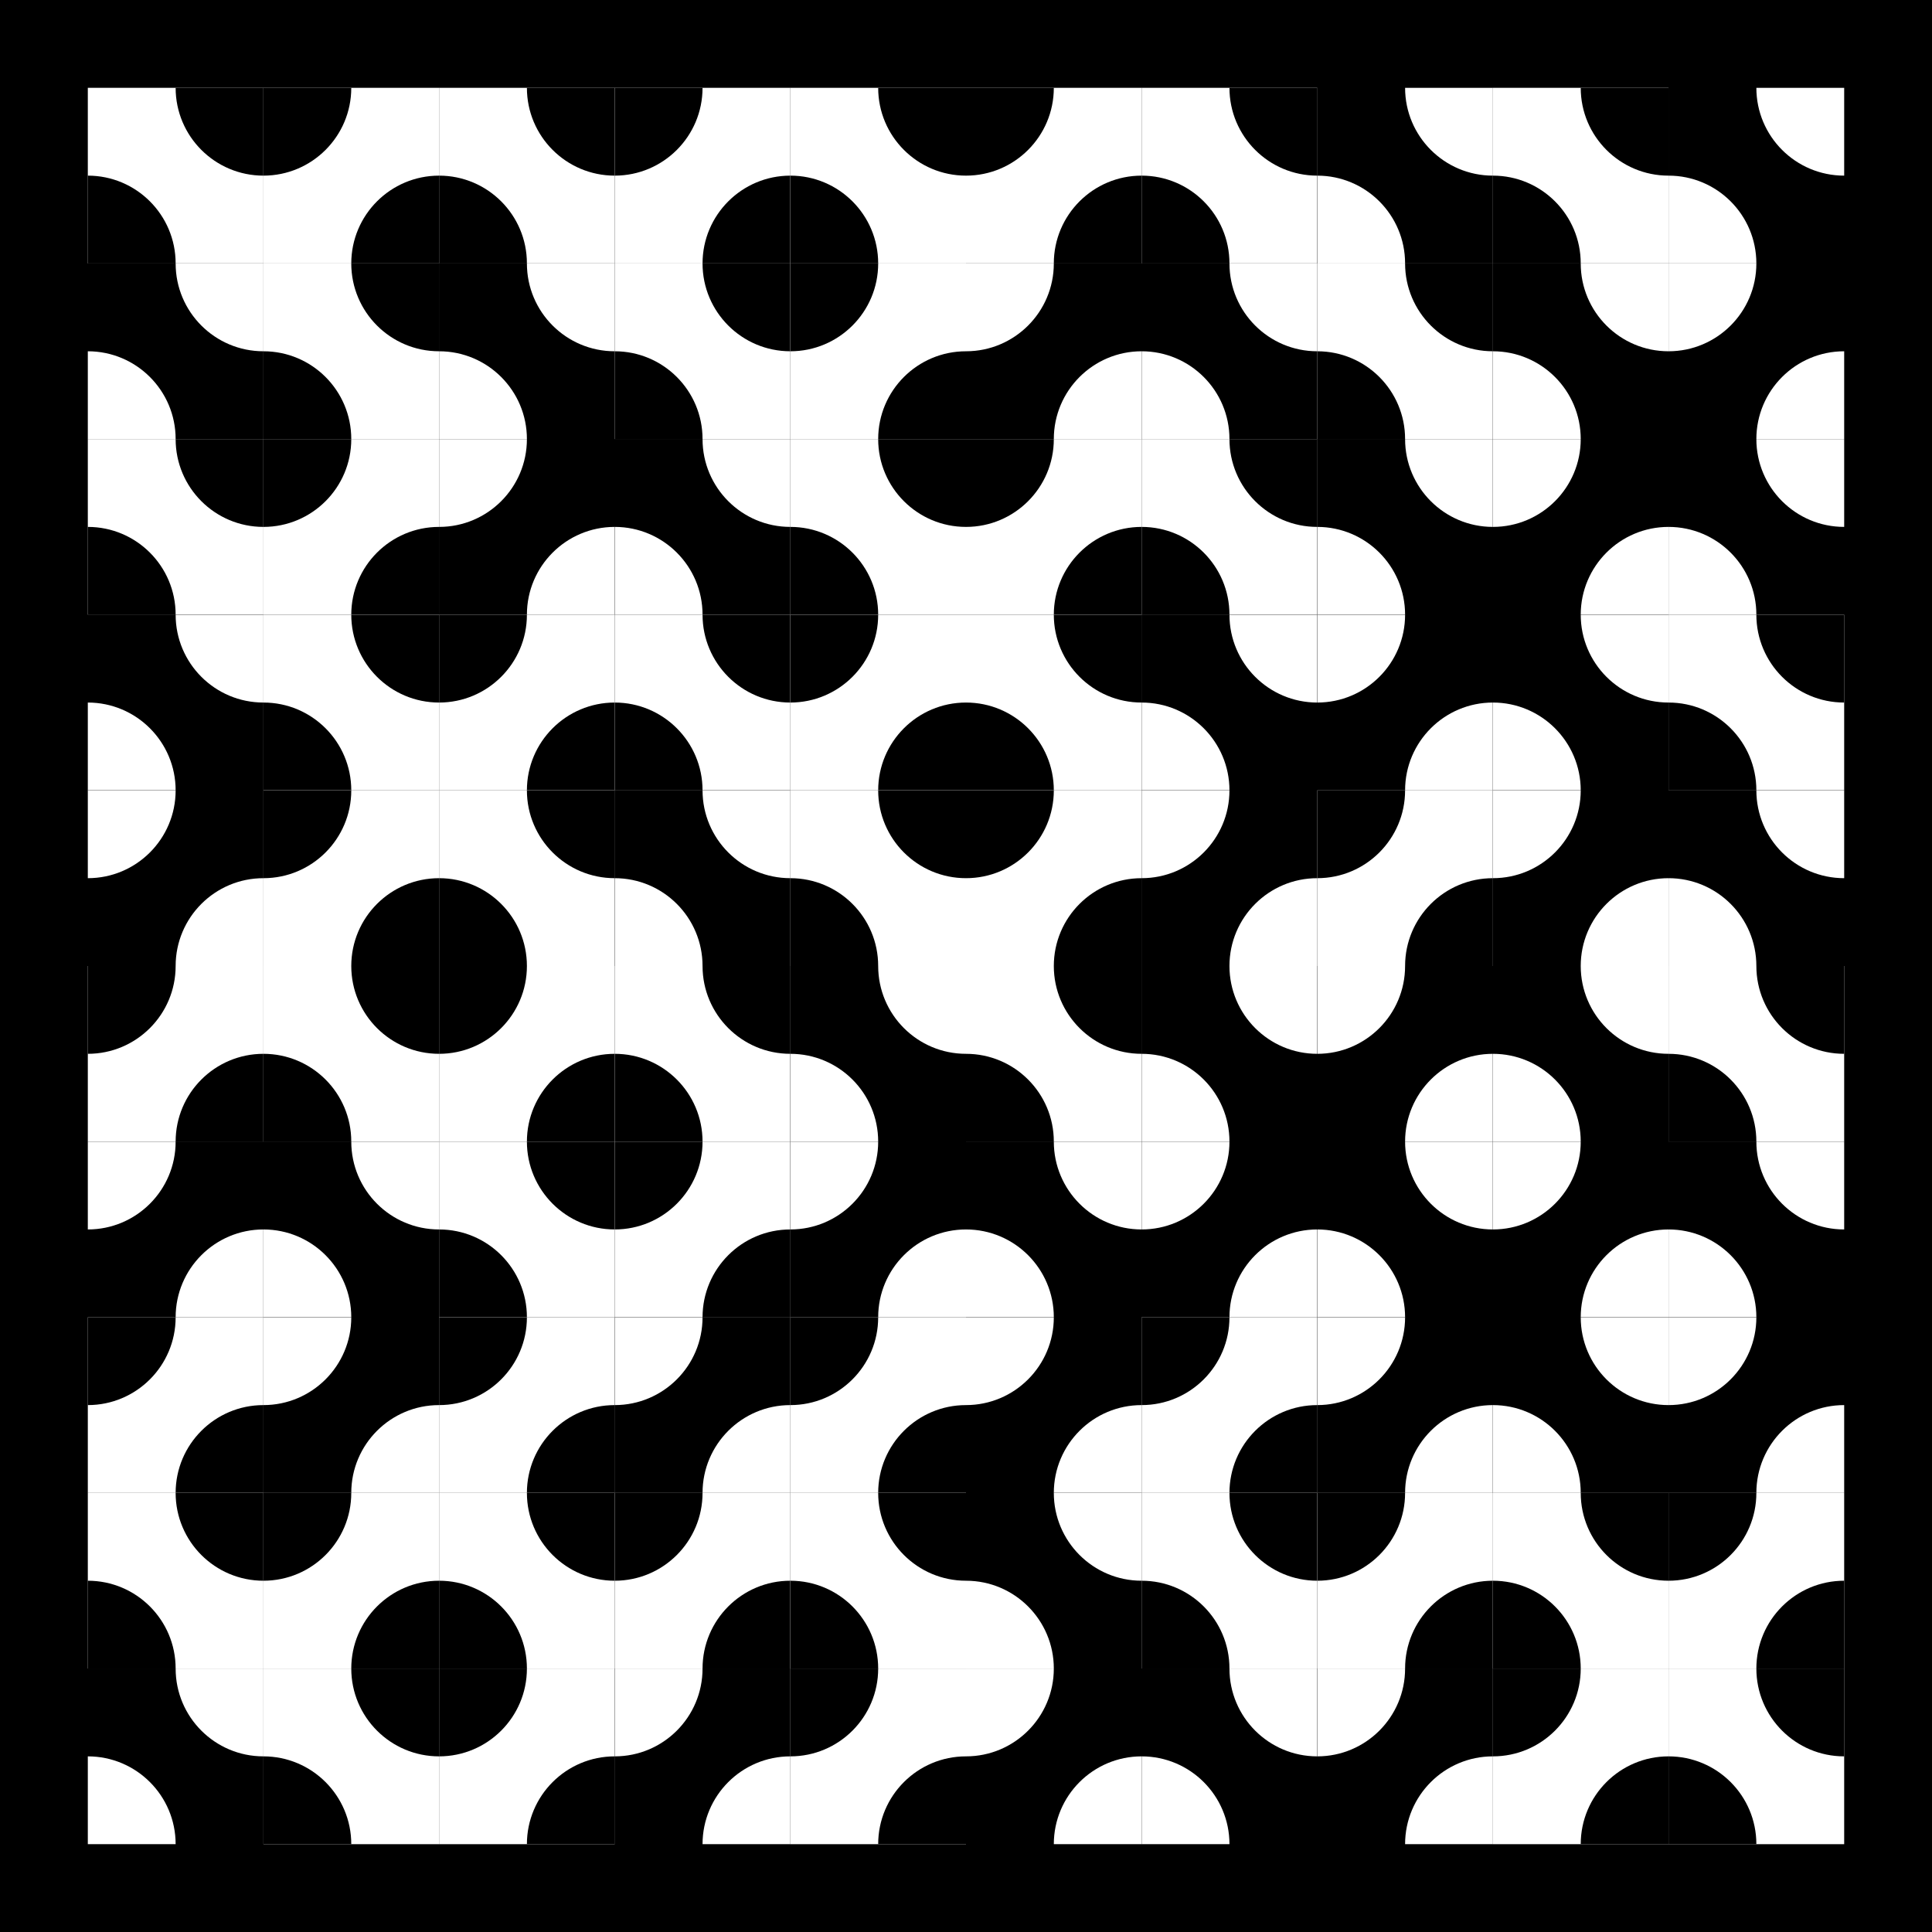
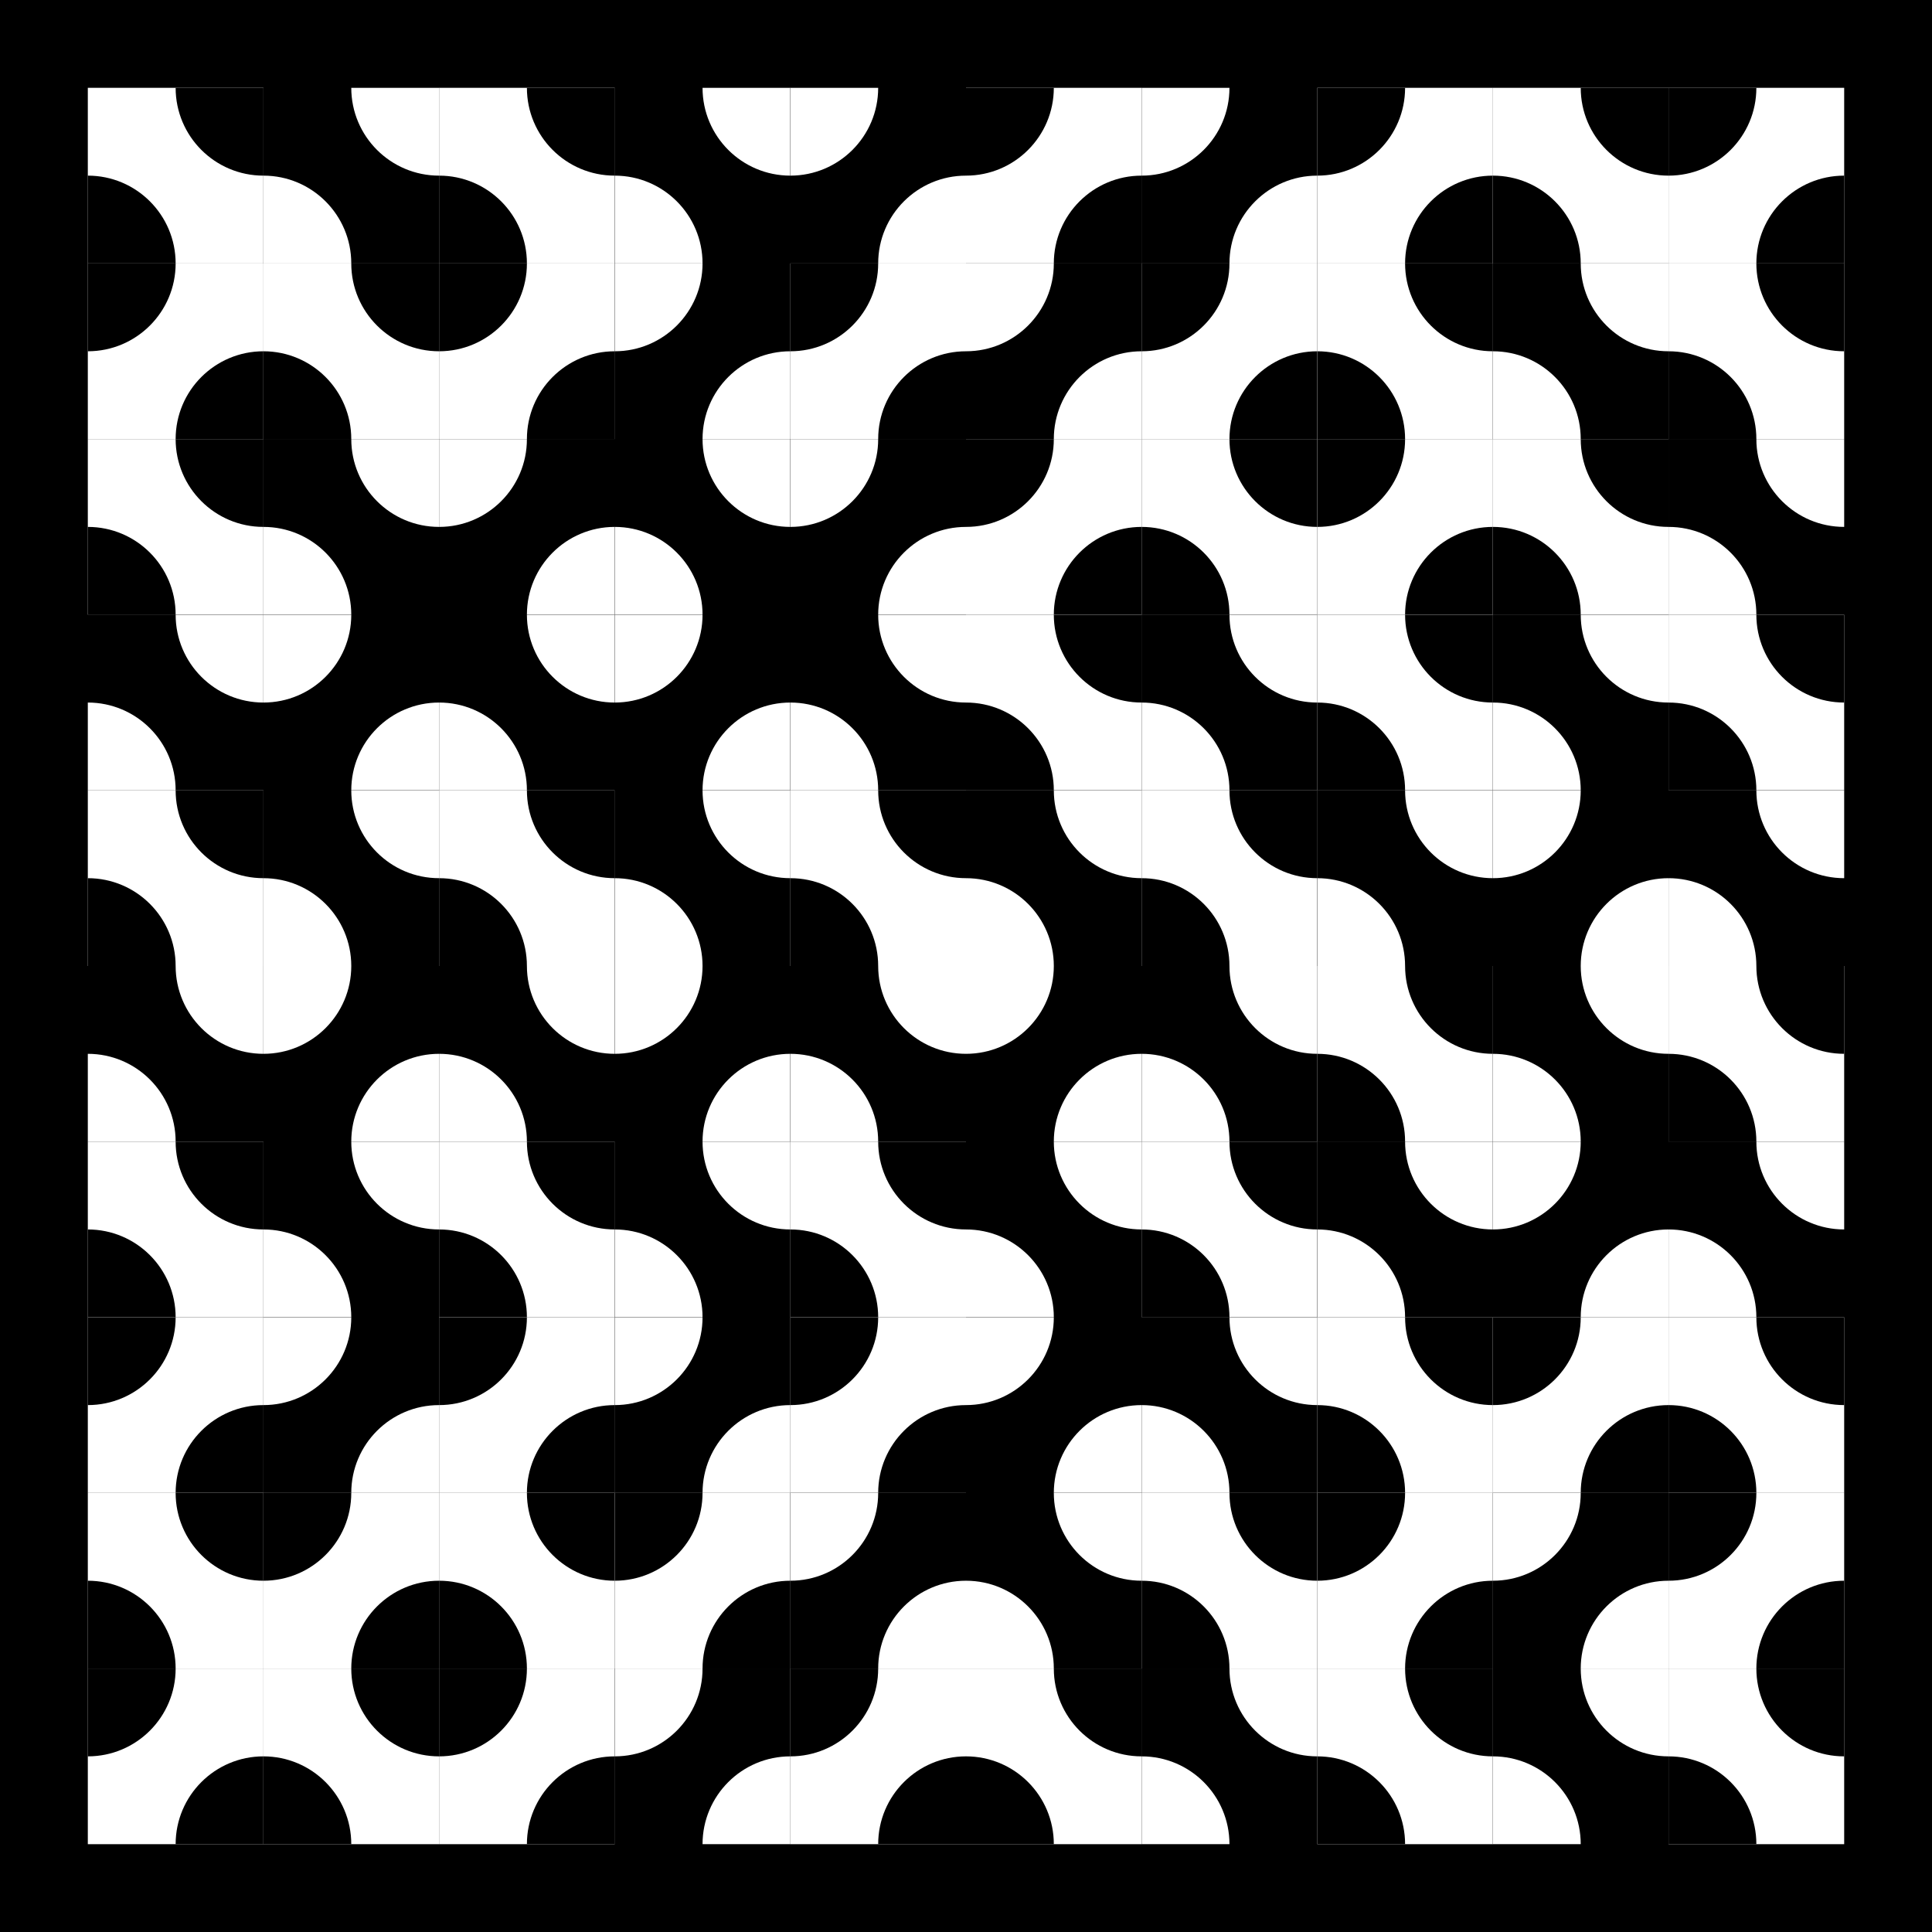
<svg xmlns="http://www.w3.org/2000/svg" viewBox="0 0 550 550" width="550" height="550">
  <style>
        rect.tileBack1 { stroke: none; fill: black; }
        rect.tileBack2 { stroke: none; fill: white; }
        rect.background { stroke: none; fill: white; }
        path.guide { stroke: lightgray; stroke-width: 1; }
        circle.guide { stroke: lightgray; fill: darkgray; stroke-width: 1; }
        path.arc1 { stroke: black; stroke-width: 50; fill: none; stroke-linecap: butt; }
        path.arc1round { stroke: black; stroke-width: 50; fill: none; stroke-linecap: round; }
        path.arc2 { stroke: black; stroke-width: 50; fill: none; stroke-linecap: butt; }
        path.arc3 { stroke: green; stroke-width: 50; fill: none; stroke-linecap: butt; }
        path.arc4 { stroke: blue; stroke-width: 50; fill: none; stroke-linecap: butt; }
        path.pie1 { stroke: none; stroke-width: 1; fill: white; stroke-linecap: butt; }
        path.pie2 { stroke: none; stroke-width: 1; fill: black; stroke-linecap: butt; }
        polygon.hex1 { stroke: white; fill: lightblue; stroke-width: 20; }
        polygon.hex1b { stroke: white; fill: darkblue; stroke-width: 20; }
        polygon.hex2 { stroke: white; fill: lightpink; stroke-width: 1; }
        polygon.hex2b { stroke: white; fill: red; stroke-width: 1; }
</style>
  <defs>
    <g id="base1">
      <rect width="200" height="200" class="tileBack1" />
    </g>
    <g id="base2">
      <rect width="200" height="200" class="tileBack2" />
    </g>
    <g id="center1">
      <use href="#base1" />
      <circle cx="100" cy="100" r="25" class="guide" />
    </g>
    <g id="hex1">
      <polygon class="hex1" transform="translate(0,0) scale(0.5,0.5) rotate(0,100,100)" points="300,150 225,280 75,280 0,150 75,20 225,20" />
    </g>
    <g id="hex1b">
      <polygon class="hex1b" transform="translate(0,0) scale(0.5,0.5) rotate(0,100,100)" points="300,150 225,280 75,280 0,150 75,20 225,20" />
    </g>
    <g id="hex2">
      <polygon class="hex2" transform="translate(0,0) scale(0.5,0.5) rotate(0,100,100)" points="300,150 225,280 75,280 0,150 75,20 225,20" />
    </g>
    <g id="hex2b">
      <polygon class="hex2b" transform="translate(0,0) scale(0.5,0.5) rotate(0,100,100)" points="300,150 225,280 75,280 0,150 75,20 225,20" />
    </g>
    <g id="tile1">
      <use href="#base1" />
      <path d="M200,100 A 100,100 0,0,0 100,200" class="arc1" />
    </g>
    <g id="slice1A">
      <use href="#base1" />
      <path d="M200,100 A 100,100 0,0,0 100,200 L 200,200 Z" class="pie1" />
      <path d="M0,100 A 100,100 0,0,0 100,0 L 0,0 Z" class="pie1" />
    </g>
    <g id="slice2A">
      <use href="#base2" />
      <path d="M200,100 A 100,100 0,0,0 100,200 L 200,200 Z" class="pie2" />
      <path d="M0,100 A 100,100 0,0,0 100,0 L 0,0 Z" class="pie2" />
    </g>
    <g id="slice1B">
      <use href="#slice2A" transform="rotate(90,100,100)" />
    </g>
    <g id="slice2B">
      <use href="#slice1A" transform="rotate(90,100,100)" />
    </g>
    <g id="tile2">
      <use href="#base1" />
      <path d="M200,100 A 100,100 0,0,0 100,200" class="arc2" />
      <path d="M0,100 A 100,100 0,0,0 100,0" class="arc2" />
    </g>
    <g id="tile3">
      <use href="#base1" />
      <path d="M100,0 A 100,100 0,0,0 200,100" class="arc3" />
      <path d="M100,200 A 100,100 0,0,0 0,100" class="arc3" />
    </g>
    <g id="tile4">
      <use href="#base1" />
      <path d="M200,100 A 100,100 0,0,0 100,200" class="arc4" />
      <path d="M0,100 A 100,100 0,0,0 100,0" class="arc4" />
      <path d="M100,0 A 100,100 0,0,0 200,100" class="arc4" />
      <path d="M100,200 A 100,100 0,0,0 0,100" class="arc4" />
    </g>
    <g id="tile5">
      <use href="#base1" />
      <path d="M0,100 200,100" class="arc1" />
    </g>
    <g id="tile6">
      <use href="#base1" />
      <path d="M100,0 100,200" class="arc1" />
    </g>
  </defs>
  <rect id="background" fill="black" width="550" height="550" />
  <g id="board" transform="translate(25,25) scale(0.25, 0.25)">
    <use id="C0R0" href="#slice1B" transform="translate(0.00,0.00) rotate(0,100,100)">
		</use>
-     <use id="C0R1" href="#slice2B" transform="translate(0.00,200.00) rotate(0,100,100)">
+     <use id="C0R1" href="#slice2A" transform="translate(0.00,200.00) rotate(0,100,100)">
		</use>
    <use id="C0R2" href="#slice1B" transform="translate(0.00,400.00) rotate(0,100,100)">
		</use>
    <use id="C0R3" href="#slice2B" transform="translate(0.00,600.00) rotate(0,100,100)">
		</use>
-     <use id="C0R4" href="#slice1A" transform="translate(0.00,800.00) rotate(0,100,100)">
- 		</use>
-     <use id="C0R5" href="#slice2A" transform="translate(0.00,1000.00) rotate(0,100,100)">
- 		</use>
-     <use id="C0R6" href="#slice1A" transform="translate(0.00,1200.00) rotate(0,100,100)">
+     <use id="C0R4" href="#slice1B" transform="translate(0.00,800.00) rotate(0,100,100)">
+ 		</use>
+     <use id="C0R5" href="#slice2B" transform="translate(0.00,1000.00) rotate(0,100,100)">
+ 		</use>
+     <use id="C0R6" href="#slice1B" transform="translate(0.00,1200.00) rotate(0,100,100)">
		</use>
    <use id="C0R7" href="#slice2A" transform="translate(0.00,1400.00) rotate(0,100,100)">
		</use>
    <use id="C0R8" href="#slice1B" transform="translate(0.00,1600.00) rotate(0,100,100)">
		</use>
-     <use id="C0R9" href="#slice2B" transform="translate(0.00,1800.00) rotate(0,100,100)">
- 		</use>
-     <use id="C1R0" href="#slice2A" transform="translate(200.00,0.00) rotate(0,100,100)">
+     <use id="C0R9" href="#slice2A" transform="translate(0.00,1800.00) rotate(0,100,100)">
+ 		</use>
+     <use id="C1R0" href="#slice2B" transform="translate(200.00,0.00) rotate(0,100,100)">
		</use>
    <use id="C1R1" href="#slice1B" transform="translate(200.00,200.00) rotate(0,100,100)">
		</use>
-     <use id="C1R2" href="#slice2A" transform="translate(200.00,400.00) rotate(0,100,100)">
- 		</use>
-     <use id="C1R3" href="#slice1B" transform="translate(200.00,600.00) rotate(0,100,100)">
- 		</use>
-     <use id="C1R4" href="#slice2A" transform="translate(200.00,800.00) rotate(0,100,100)">
- 		</use>
-     <use id="C1R5" href="#slice1B" transform="translate(200.00,1000.00) rotate(0,100,100)">
+     <use id="C1R2" href="#slice2B" transform="translate(200.00,400.00) rotate(0,100,100)">
+ 		</use>
+     <use id="C1R3" href="#slice1A" transform="translate(200.00,600.00) rotate(0,100,100)">
+ 		</use>
+     <use id="C1R4" href="#slice2B" transform="translate(200.00,800.00) rotate(0,100,100)">
+ 		</use>
+     <use id="C1R5" href="#slice1A" transform="translate(200.00,1000.00) rotate(0,100,100)">
		</use>
    <use id="C1R6" href="#slice2B" transform="translate(200.00,1200.00) rotate(0,100,100)">
		</use>
    <use id="C1R7" href="#slice1A" transform="translate(200.00,1400.00) rotate(0,100,100)">
		</use>
    <use id="C1R8" href="#slice2A" transform="translate(200.00,1600.00) rotate(0,100,100)">
		</use>
    <use id="C1R9" href="#slice1B" transform="translate(200.00,1800.00) rotate(0,100,100)">
		</use>
    <use id="C2R0" href="#slice1B" transform="translate(400.00,0.00) rotate(0,100,100)">
		</use>
-     <use id="C2R1" href="#slice2B" transform="translate(400.00,200.00) rotate(0,100,100)">
+     <use id="C2R1" href="#slice2A" transform="translate(400.00,200.00) rotate(0,100,100)">
		</use>
    <use id="C2R2" href="#slice1A" transform="translate(400.00,400.00) rotate(0,100,100)">
		</use>
-     <use id="C2R3" href="#slice2A" transform="translate(400.00,600.00) rotate(0,100,100)">
+     <use id="C2R3" href="#slice2B" transform="translate(400.00,600.00) rotate(0,100,100)">
		</use>
    <use id="C2R4" href="#slice1B" transform="translate(400.00,800.00) rotate(0,100,100)">
		</use>
-     <use id="C2R5" href="#slice2A" transform="translate(400.00,1000.00) rotate(0,100,100)">
+     <use id="C2R5" href="#slice2B" transform="translate(400.00,1000.00) rotate(0,100,100)">
		</use>
    <use id="C2R6" href="#slice1B" transform="translate(400.00,1200.00) rotate(0,100,100)">
		</use>
    <use id="C2R7" href="#slice2A" transform="translate(400.00,1400.00) rotate(0,100,100)">
		</use>
    <use id="C2R8" href="#slice1B" transform="translate(400.00,1600.00) rotate(0,100,100)">
		</use>
    <use id="C2R9" href="#slice2A" transform="translate(400.00,1800.00) rotate(0,100,100)">
		</use>
-     <use id="C3R0" href="#slice2A" transform="translate(600.00,0.00) rotate(0,100,100)">
- 		</use>
-     <use id="C3R1" href="#slice1B" transform="translate(600.00,200.00) rotate(0,100,100)">
+     <use id="C3R0" href="#slice2B" transform="translate(600.00,0.00) rotate(0,100,100)">
+ 		</use>
+     <use id="C3R1" href="#slice1A" transform="translate(600.00,200.00) rotate(0,100,100)">
		</use>
    <use id="C3R2" href="#slice2B" transform="translate(600.00,400.00) rotate(0,100,100)">
		</use>
-     <use id="C3R3" href="#slice1B" transform="translate(600.00,600.00) rotate(0,100,100)">
+     <use id="C3R3" href="#slice1A" transform="translate(600.00,600.00) rotate(0,100,100)">
		</use>
    <use id="C3R4" href="#slice2B" transform="translate(600.00,800.00) rotate(0,100,100)">
		</use>
-     <use id="C3R5" href="#slice1B" transform="translate(600.00,1000.00) rotate(0,100,100)">
- 		</use>
-     <use id="C3R6" href="#slice2A" transform="translate(600.00,1200.00) rotate(0,100,100)">
+     <use id="C3R5" href="#slice1A" transform="translate(600.00,1000.00) rotate(0,100,100)">
+ 		</use>
+     <use id="C3R6" href="#slice2B" transform="translate(600.00,1200.00) rotate(0,100,100)">
		</use>
    <use id="C3R7" href="#slice1A" transform="translate(600.00,1400.00) rotate(0,100,100)">
		</use>
    <use id="C3R8" href="#slice2A" transform="translate(600.00,1600.00) rotate(0,100,100)">
		</use>
    <use id="C3R9" href="#slice1A" transform="translate(600.00,1800.00) rotate(0,100,100)">
		</use>
-     <use id="C4R0" href="#slice1B" transform="translate(800.00,0.00) rotate(0,100,100)">
+     <use id="C4R0" href="#slice1A" transform="translate(800.00,0.00) rotate(0,100,100)">
		</use>
    <use id="C4R1" href="#slice2A" transform="translate(800.00,200.00) rotate(0,100,100)">
		</use>
-     <use id="C4R2" href="#slice1B" transform="translate(800.00,400.00) rotate(0,100,100)">
- 		</use>
-     <use id="C4R3" href="#slice2A" transform="translate(800.00,600.00) rotate(0,100,100)">
+     <use id="C4R2" href="#slice1A" transform="translate(800.00,400.00) rotate(0,100,100)">
+ 		</use>
+     <use id="C4R3" href="#slice2B" transform="translate(800.00,600.00) rotate(0,100,100)">
		</use>
    <use id="C4R4" href="#slice1B" transform="translate(800.00,800.00) rotate(0,100,100)">
		</use>
    <use id="C4R5" href="#slice2B" transform="translate(800.00,1000.00) rotate(0,100,100)">
		</use>
-     <use id="C4R6" href="#slice1A" transform="translate(800.00,1200.00) rotate(0,100,100)">
+     <use id="C4R6" href="#slice1B" transform="translate(800.00,1200.00) rotate(0,100,100)">
		</use>
    <use id="C4R7" href="#slice2A" transform="translate(800.00,1400.00) rotate(0,100,100)">
		</use>
-     <use id="C4R8" href="#slice1B" transform="translate(800.00,1600.00) rotate(0,100,100)">
+     <use id="C4R8" href="#slice1A" transform="translate(800.00,1600.00) rotate(0,100,100)">
		</use>
    <use id="C4R9" href="#slice2A" transform="translate(800.00,1800.00) rotate(0,100,100)">
		</use>
    <use id="C5R0" href="#slice2A" transform="translate(1000.00,0.00) rotate(0,100,100)">
		</use>
    <use id="C5R1" href="#slice1A" transform="translate(1000.00,200.00) rotate(0,100,100)">
		</use>
    <use id="C5R2" href="#slice2A" transform="translate(1000.00,400.00) rotate(0,100,100)">
		</use>
    <use id="C5R3" href="#slice1B" transform="translate(1000.00,600.00) rotate(0,100,100)">
		</use>
-     <use id="C5R4" href="#slice2A" transform="translate(1000.00,800.00) rotate(0,100,100)">
- 		</use>
-     <use id="C5R5" href="#slice1B" transform="translate(1000.00,1000.00) rotate(0,100,100)">
+     <use id="C5R4" href="#slice2B" transform="translate(1000.00,800.00) rotate(0,100,100)">
+ 		</use>
+     <use id="C5R5" href="#slice1A" transform="translate(1000.00,1000.00) rotate(0,100,100)">
		</use>
    <use id="C5R6" href="#slice2B" transform="translate(1000.00,1200.00) rotate(0,100,100)">
		</use>
    <use id="C5R7" href="#slice1A" transform="translate(1000.00,1400.00) rotate(0,100,100)">
		</use>
    <use id="C5R8" href="#slice2B" transform="translate(1000.00,1600.00) rotate(0,100,100)">
		</use>
-     <use id="C5R9" href="#slice1A" transform="translate(1000.00,1800.00) rotate(0,100,100)">
- 		</use>
-     <use id="C6R0" href="#slice1B" transform="translate(1200.00,0.00) rotate(0,100,100)">
- 		</use>
-     <use id="C6R1" href="#slice2B" transform="translate(1200.00,200.00) rotate(0,100,100)">
+     <use id="C5R9" href="#slice1B" transform="translate(1000.00,1800.00) rotate(0,100,100)">
+ 		</use>
+     <use id="C6R0" href="#slice1A" transform="translate(1200.00,0.00) rotate(0,100,100)">
+ 		</use>
+     <use id="C6R1" href="#slice2A" transform="translate(1200.00,200.00) rotate(0,100,100)">
		</use>
    <use id="C6R2" href="#slice1B" transform="translate(1200.00,400.00) rotate(0,100,100)">
		</use>
    <use id="C6R3" href="#slice2B" transform="translate(1200.00,600.00) rotate(0,100,100)">
		</use>
-     <use id="C6R4" href="#slice1A" transform="translate(1200.00,800.00) rotate(0,100,100)">
+     <use id="C6R4" href="#slice1B" transform="translate(1200.00,800.00) rotate(0,100,100)">
		</use>
    <use id="C6R5" href="#slice2B" transform="translate(1200.00,1000.00) rotate(0,100,100)">
		</use>
-     <use id="C6R6" href="#slice1A" transform="translate(1200.00,1200.00) rotate(0,100,100)">
- 		</use>
-     <use id="C6R7" href="#slice2A" transform="translate(1200.00,1400.00) rotate(0,100,100)">
+     <use id="C6R6" href="#slice1B" transform="translate(1200.00,1200.00) rotate(0,100,100)">
+ 		</use>
+     <use id="C6R7" href="#slice2B" transform="translate(1200.00,1400.00) rotate(0,100,100)">
		</use>
    <use id="C6R8" href="#slice1B" transform="translate(1200.00,1600.00) rotate(0,100,100)">
		</use>
    <use id="C6R9" href="#slice2B" transform="translate(1200.00,1800.00) rotate(0,100,100)">
		</use>
-     <use id="C7R0" href="#slice2B" transform="translate(1400.00,0.00) rotate(0,100,100)">
+     <use id="C7R0" href="#slice2A" transform="translate(1400.00,0.00) rotate(0,100,100)">
		</use>
    <use id="C7R1" href="#slice1B" transform="translate(1400.00,200.00) rotate(0,100,100)">
		</use>
-     <use id="C7R2" href="#slice2B" transform="translate(1400.00,400.00) rotate(0,100,100)">
- 		</use>
-     <use id="C7R3" href="#slice1A" transform="translate(1400.00,600.00) rotate(0,100,100)">
- 		</use>
-     <use id="C7R4" href="#slice2A" transform="translate(1400.00,800.00) rotate(0,100,100)">
- 		</use>
-     <use id="C7R5" href="#slice1A" transform="translate(1400.00,1000.00) rotate(0,100,100)">
+     <use id="C7R2" href="#slice2A" transform="translate(1400.00,400.00) rotate(0,100,100)">
+ 		</use>
+     <use id="C7R3" href="#slice1B" transform="translate(1400.00,600.00) rotate(0,100,100)">
+ 		</use>
+     <use id="C7R4" href="#slice2B" transform="translate(1400.00,800.00) rotate(0,100,100)">
+ 		</use>
+     <use id="C7R5" href="#slice1B" transform="translate(1400.00,1000.00) rotate(0,100,100)">
		</use>
    <use id="C7R6" href="#slice2B" transform="translate(1400.00,1200.00) rotate(0,100,100)">
		</use>
-     <use id="C7R7" href="#slice1A" transform="translate(1400.00,1400.00) rotate(0,100,100)">
+     <use id="C7R7" href="#slice1B" transform="translate(1400.00,1400.00) rotate(0,100,100)">
		</use>
    <use id="C7R8" href="#slice2A" transform="translate(1400.00,1600.00) rotate(0,100,100)">
		</use>
-     <use id="C7R9" href="#slice1A" transform="translate(1400.00,1800.00) rotate(0,100,100)">
+     <use id="C7R9" href="#slice1B" transform="translate(1400.00,1800.00) rotate(0,100,100)">
		</use>
    <use id="C8R0" href="#slice1B" transform="translate(1600.00,0.00) rotate(0,100,100)">
		</use>
    <use id="C8R1" href="#slice2B" transform="translate(1600.00,200.00) rotate(0,100,100)">
		</use>
-     <use id="C8R2" href="#slice1A" transform="translate(1600.00,400.00) rotate(0,100,100)">
+     <use id="C8R2" href="#slice1B" transform="translate(1600.00,400.00) rotate(0,100,100)">
		</use>
    <use id="C8R3" href="#slice2B" transform="translate(1600.00,600.00) rotate(0,100,100)">
		</use>
    <use id="C8R4" href="#slice1A" transform="translate(1600.00,800.00) rotate(0,100,100)">
		</use>
    <use id="C8R5" href="#slice2B" transform="translate(1600.00,1000.00) rotate(0,100,100)">
		</use>
    <use id="C8R6" href="#slice1A" transform="translate(1600.00,1200.00) rotate(0,100,100)">
		</use>
-     <use id="C8R7" href="#slice2B" transform="translate(1600.00,1400.00) rotate(0,100,100)">
- 		</use>
-     <use id="C8R8" href="#slice1B" transform="translate(1600.00,1600.00) rotate(0,100,100)">
- 		</use>
-     <use id="C8R9" href="#slice2A" transform="translate(1600.00,1800.00) rotate(0,100,100)">
- 		</use>
-     <use id="C9R0" href="#slice2B" transform="translate(1800.00,0.00) rotate(0,100,100)">
- 		</use>
-     <use id="C9R1" href="#slice1A" transform="translate(1800.00,200.00) rotate(0,100,100)">
+     <use id="C8R7" href="#slice2A" transform="translate(1600.00,1400.00) rotate(0,100,100)">
+ 		</use>
+     <use id="C8R8" href="#slice1A" transform="translate(1600.00,1600.00) rotate(0,100,100)">
+ 		</use>
+     <use id="C8R9" href="#slice2B" transform="translate(1600.00,1800.00) rotate(0,100,100)">
+ 		</use>
+     <use id="C9R0" href="#slice2A" transform="translate(1800.00,0.00) rotate(0,100,100)">
+ 		</use>
+     <use id="C9R1" href="#slice1B" transform="translate(1800.00,200.00) rotate(0,100,100)">
		</use>
    <use id="C9R2" href="#slice2B" transform="translate(1800.00,400.00) rotate(0,100,100)">
		</use>
    <use id="C9R3" href="#slice1B" transform="translate(1800.00,600.00) rotate(0,100,100)">
		</use>
    <use id="C9R4" href="#slice2B" transform="translate(1800.00,800.00) rotate(0,100,100)">
		</use>
    <use id="C9R5" href="#slice1B" transform="translate(1800.00,1000.00) rotate(0,100,100)">
		</use>
    <use id="C9R6" href="#slice2B" transform="translate(1800.00,1200.00) rotate(0,100,100)">
		</use>
-     <use id="C9R7" href="#slice1A" transform="translate(1800.00,1400.00) rotate(0,100,100)">
+     <use id="C9R7" href="#slice1B" transform="translate(1800.00,1400.00) rotate(0,100,100)">
		</use>
    <use id="C9R8" href="#slice2A" transform="translate(1800.00,1600.00) rotate(0,100,100)">
		</use>
    <use id="C9R9" href="#slice1B" transform="translate(1800.00,1800.00) rotate(0,100,100)">
		</use>
  </g>
</svg>
